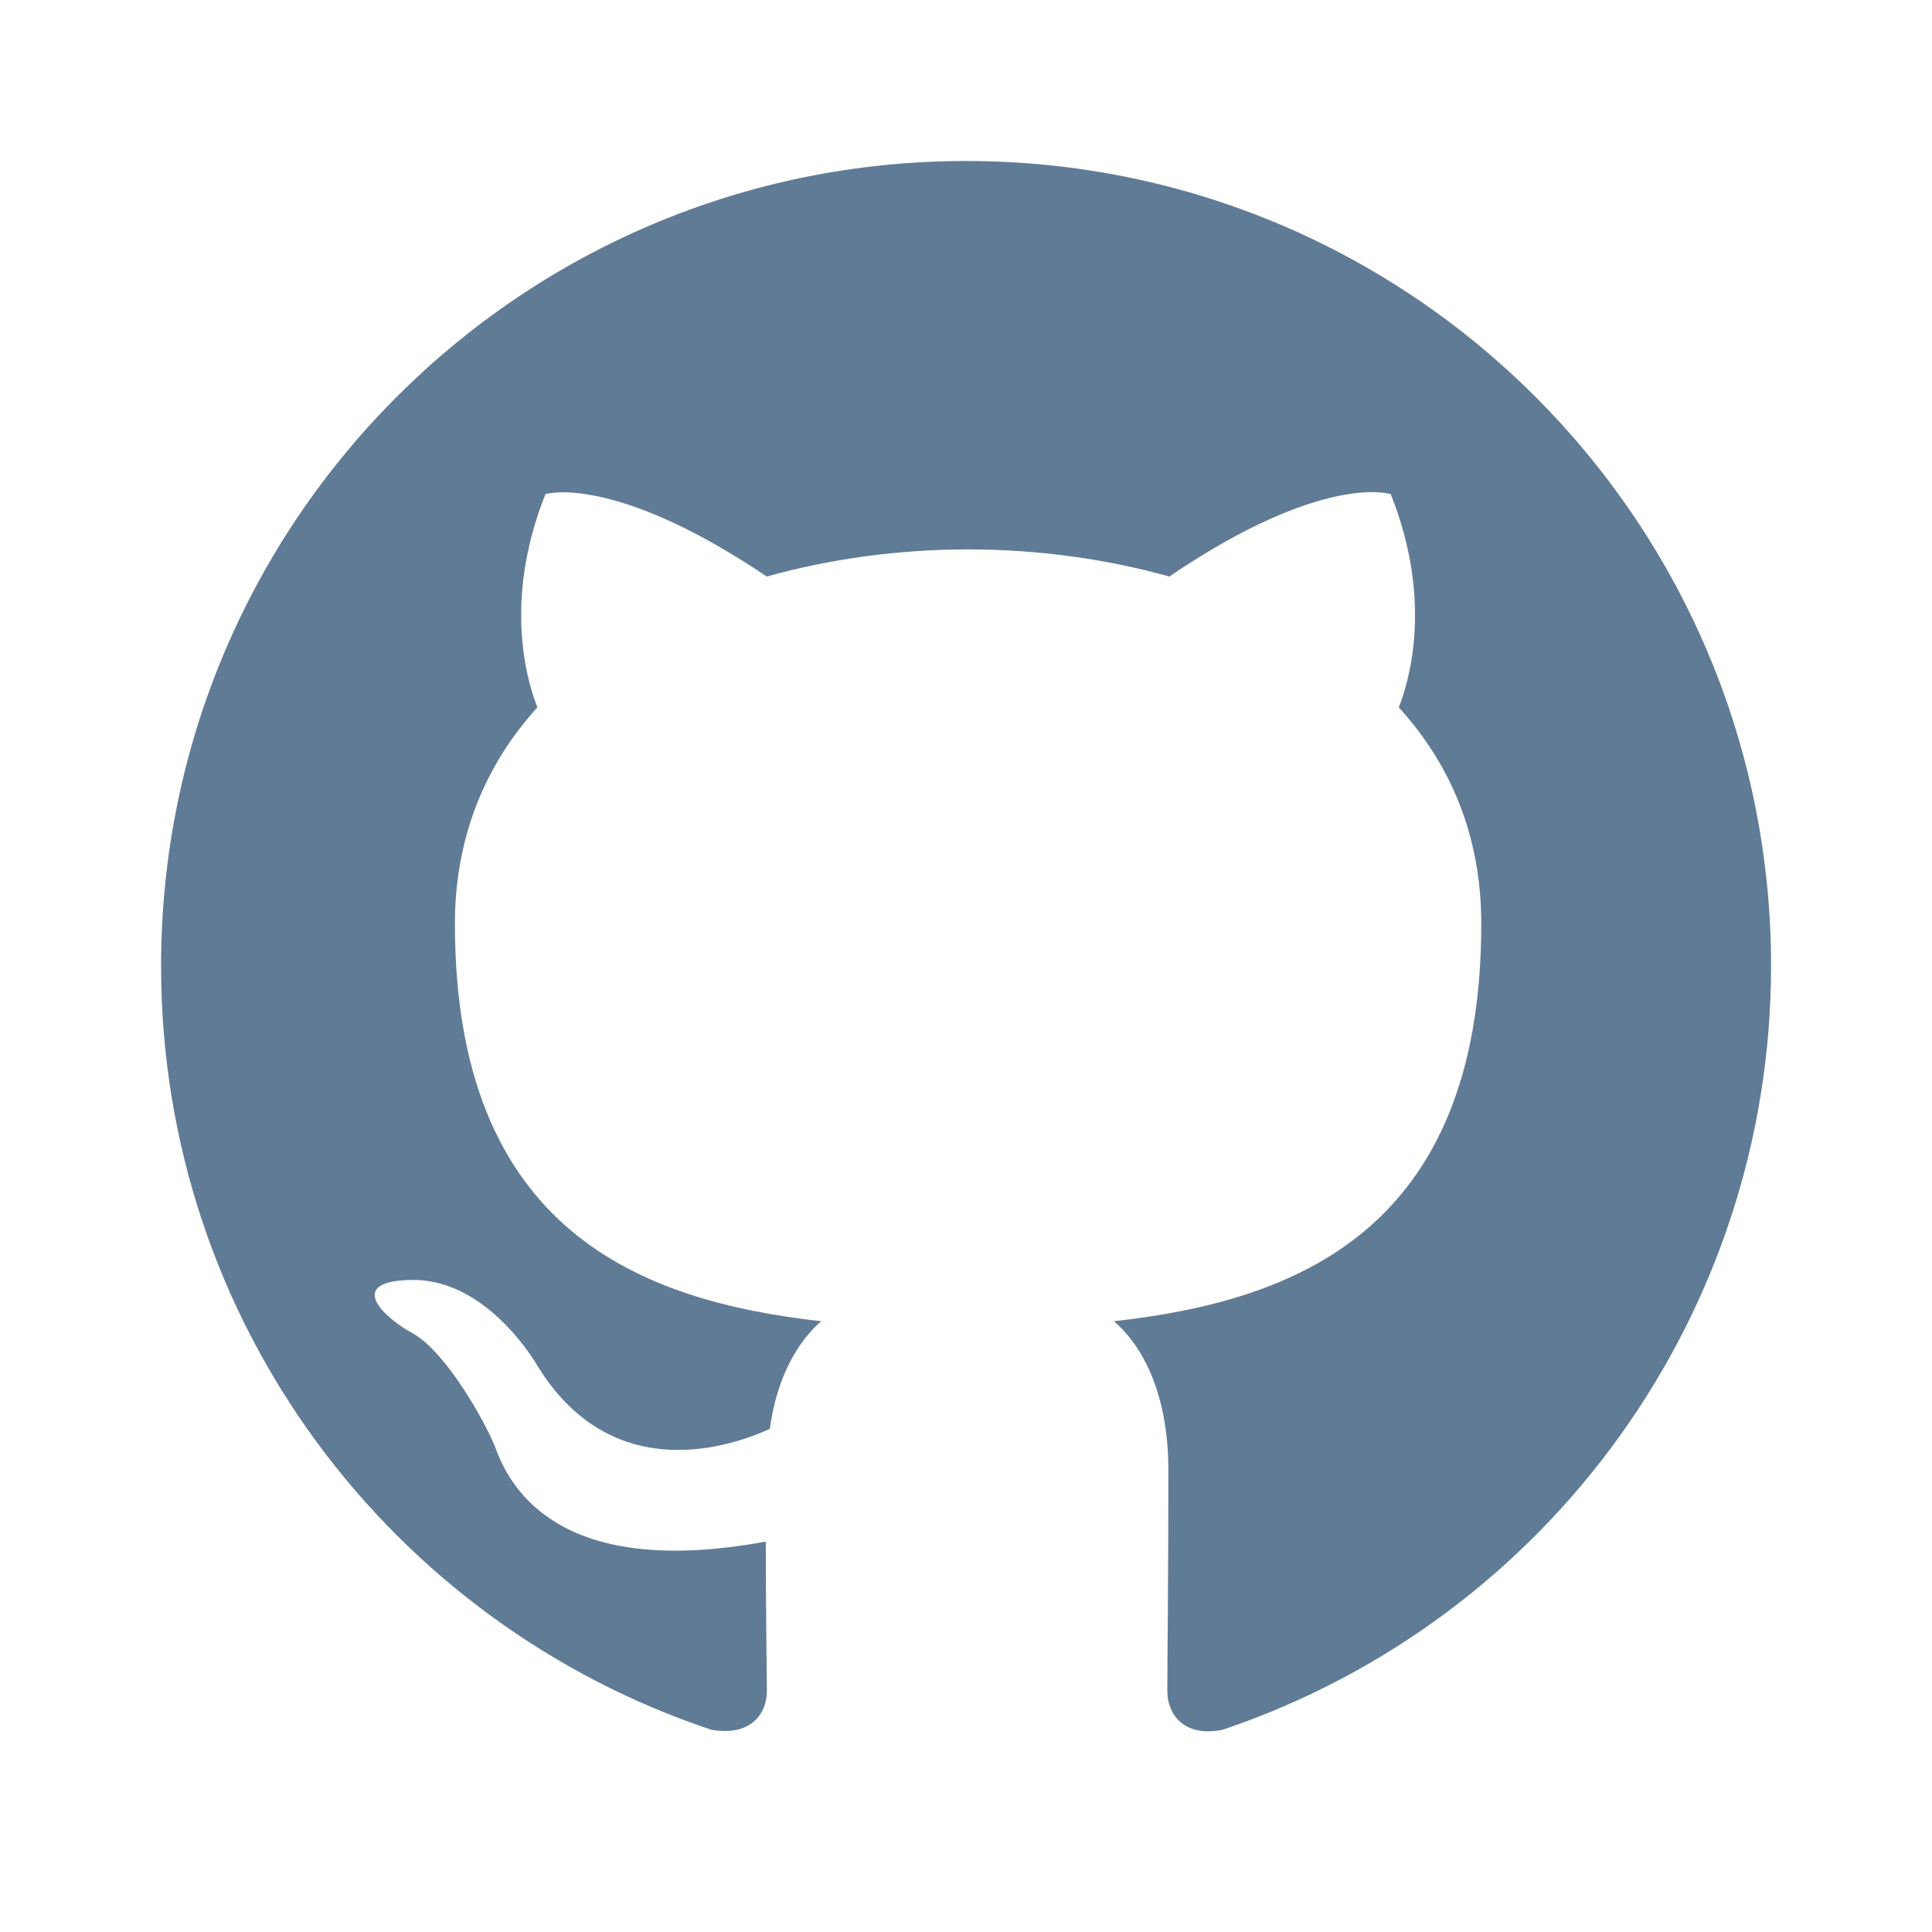
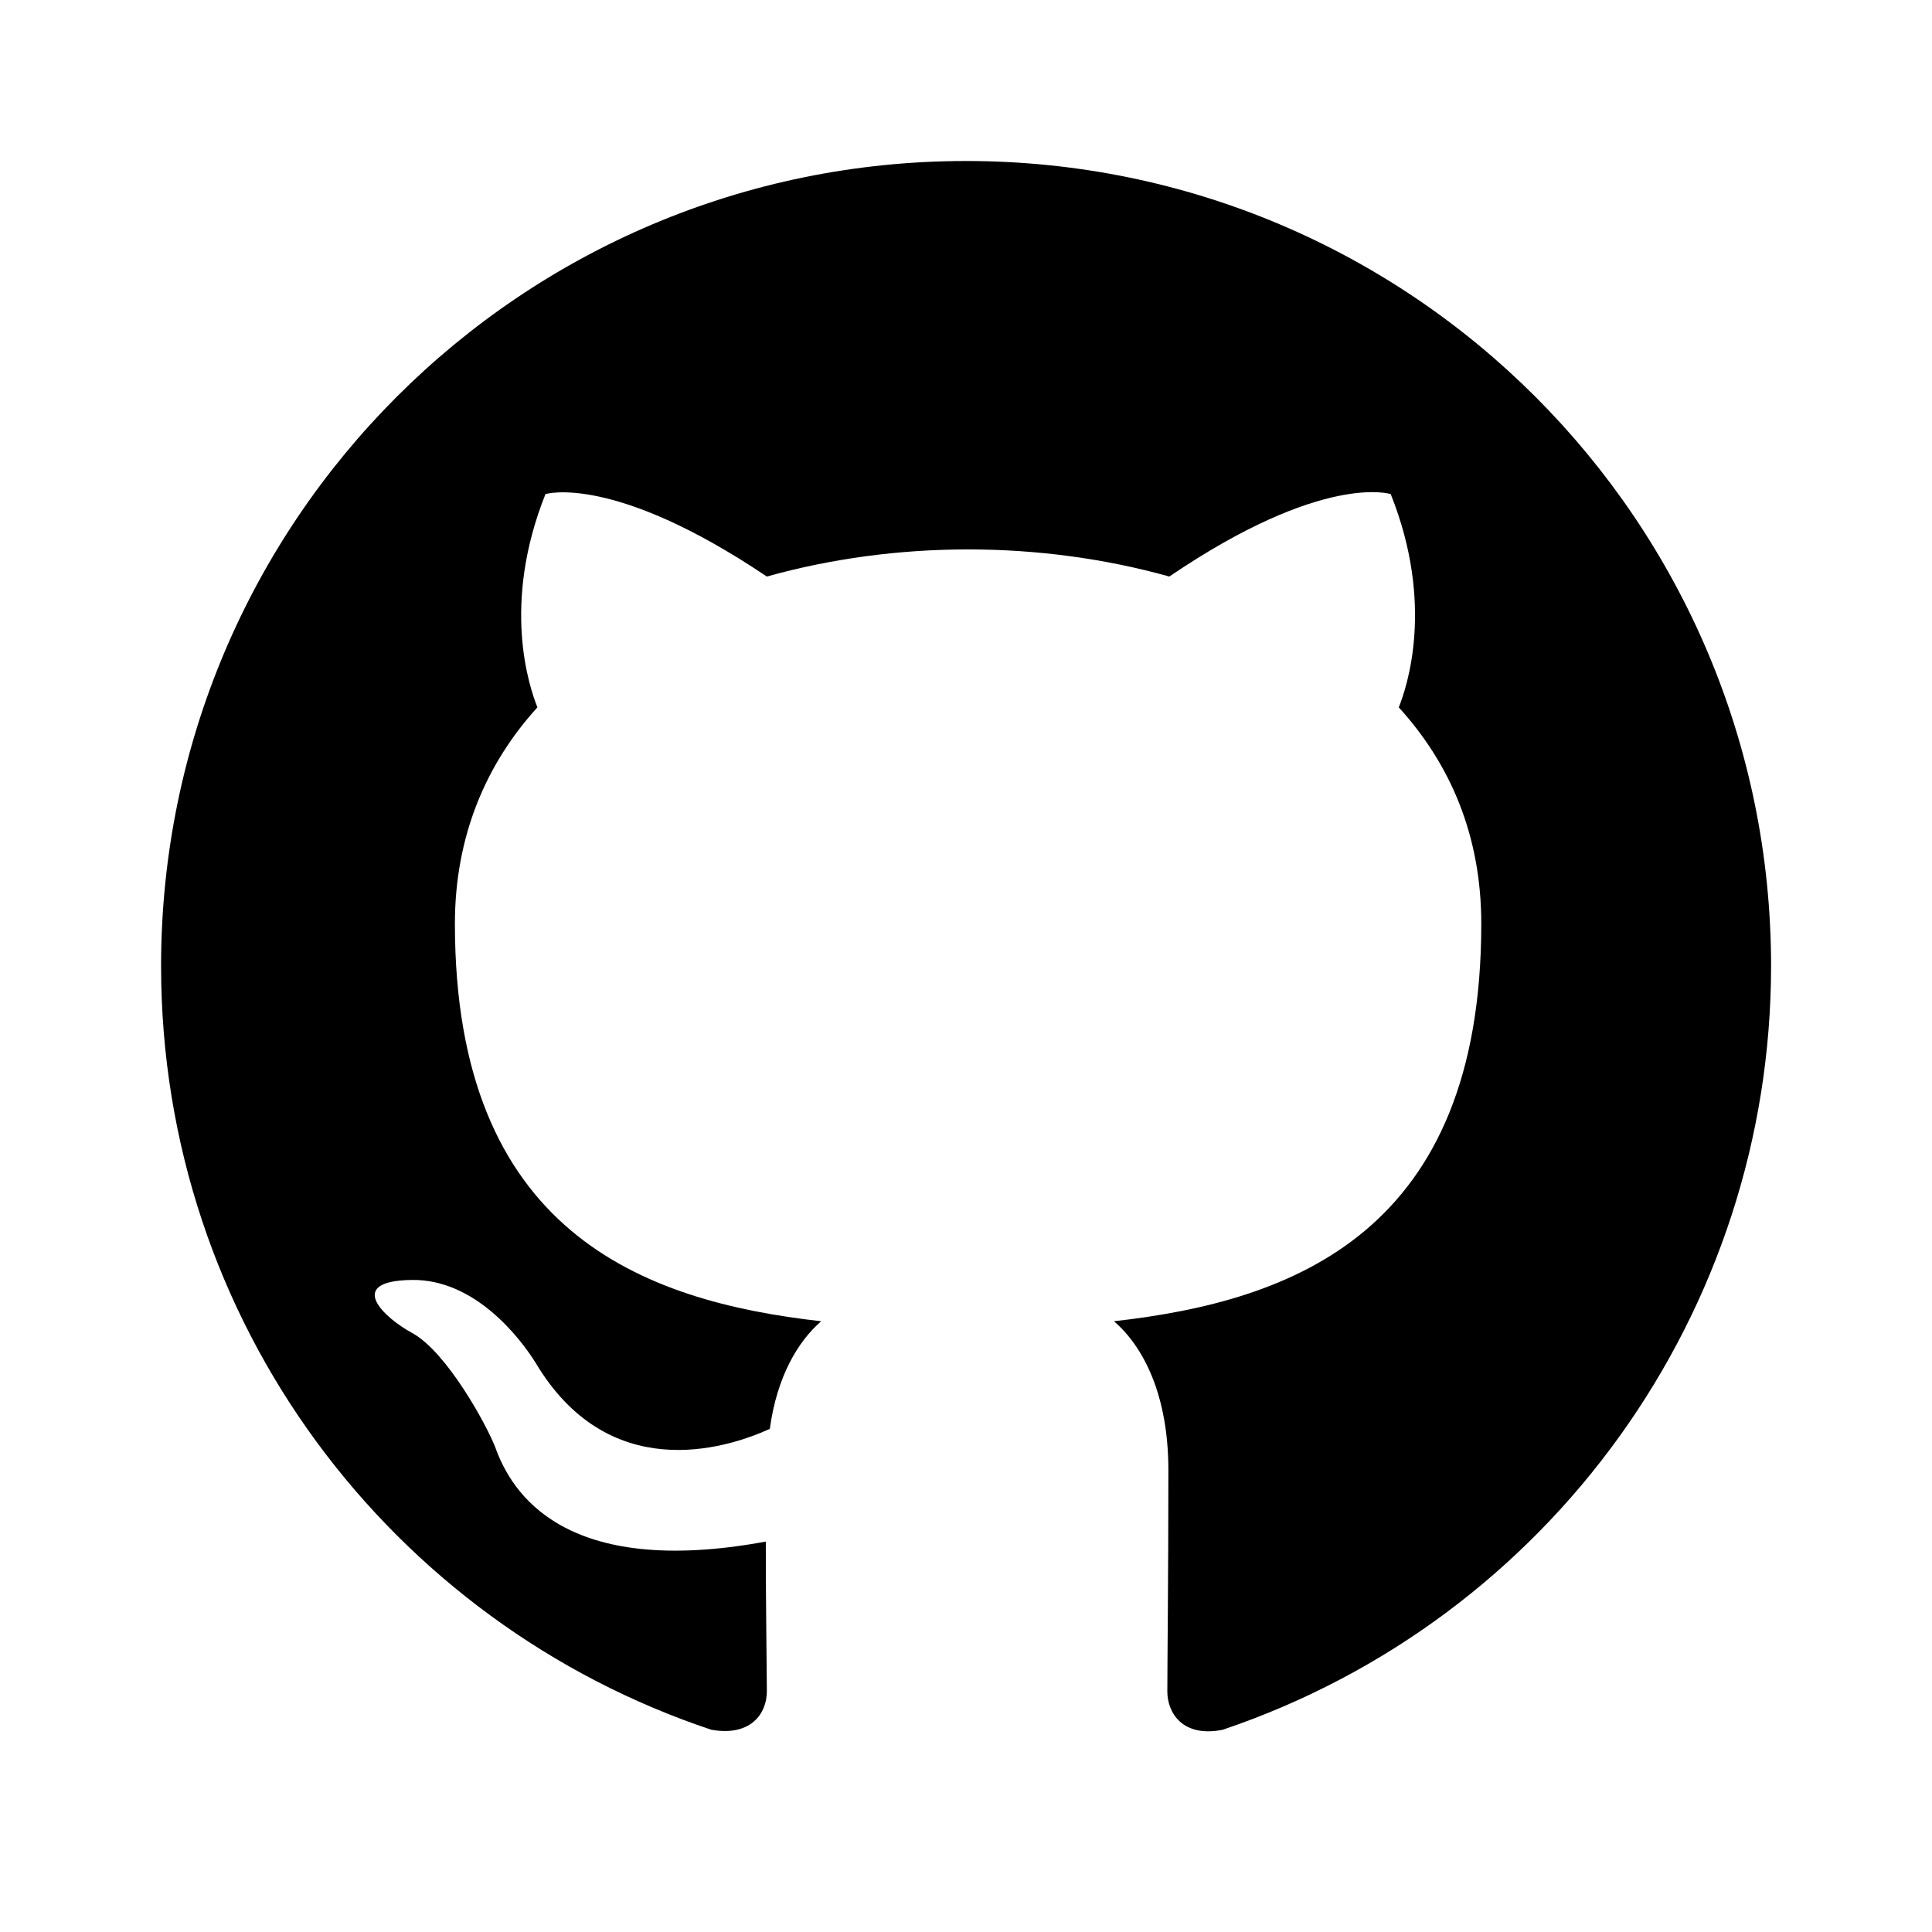
<svg xmlns="http://www.w3.org/2000/svg" viewBox="0 0 24 24" width="24" height="24">
-   <path d="M12.001 2C6.476 2 2.001 6.475 2.001 12C2.001 16.425 4.863 20.163 8.838 21.488C9.338 21.575 9.526 21.275 9.526 21.012C9.526 20.775 9.513 19.988 9.513 19.15C7.001 19.613 6.351 18.538 6.151 17.975C6.038 17.688 5.551 16.8 5.126 16.562C4.776 16.375 4.276 15.912 5.113 15.9C5.901 15.887 6.463 16.625 6.651 16.925C7.551 18.438 8.988 18.012 9.563 17.75C9.651 17.1 9.913 16.663 10.201 16.413C7.976 16.163 5.651 15.3 5.651 11.475C5.651 10.387 6.038 9.488 6.676 8.787C6.576 8.537 6.226 7.513 6.776 6.138C6.776 6.138 7.613 5.875 9.526 7.162C10.326 6.938 11.176 6.825 12.026 6.825C12.876 6.825 13.726 6.938 14.526 7.162C16.439 5.862 17.276 6.138 17.276 6.138C17.826 7.513 17.476 8.537 17.376 8.787C18.014 9.488 18.401 10.375 18.401 11.475C18.401 15.312 16.064 16.163 13.838 16.413C14.201 16.725 14.514 17.325 14.514 18.262C14.514 19.6 14.501 20.675 14.501 21.012C14.501 21.275 14.688 21.587 15.188 21.488C19.259 20.113 22 16.296 22.001 12C22.001 6.475 17.526 2 12.001 2Z" fill="rgba(96,123,150,1)" />
+   <path d="M12.001 2C6.476 2 2.001 6.475 2.001 12C2.001 16.425 4.863 20.163 8.838 21.488C9.338 21.575 9.526 21.275 9.526 21.012C9.526 20.775 9.513 19.988 9.513 19.15C7.001 19.613 6.351 18.538 6.151 17.975C6.038 17.688 5.551 16.8 5.126 16.562C4.776 16.375 4.276 15.912 5.113 15.9C5.901 15.887 6.463 16.625 6.651 16.925C7.551 18.438 8.988 18.012 9.563 17.75C9.651 17.1 9.913 16.663 10.201 16.413C7.976 16.163 5.651 15.3 5.651 11.475C5.651 10.387 6.038 9.488 6.676 8.787C6.576 8.537 6.226 7.513 6.776 6.138C6.776 6.138 7.613 5.875 9.526 7.162C10.326 6.938 11.176 6.825 12.026 6.825C12.876 6.825 13.726 6.938 14.526 7.162C16.439 5.862 17.276 6.138 17.276 6.138C17.826 7.513 17.476 8.537 17.376 8.787C18.014 9.488 18.401 10.375 18.401 11.475C18.401 15.312 16.064 16.163 13.838 16.413C14.201 16.725 14.514 17.325 14.514 18.262C14.514 19.6 14.501 20.675 14.501 21.012C14.501 21.275 14.688 21.587 15.188 21.488C19.259 20.113 22 16.296 22.001 12C22.001 6.475 17.526 2 12.001 2Z" />
</svg>
